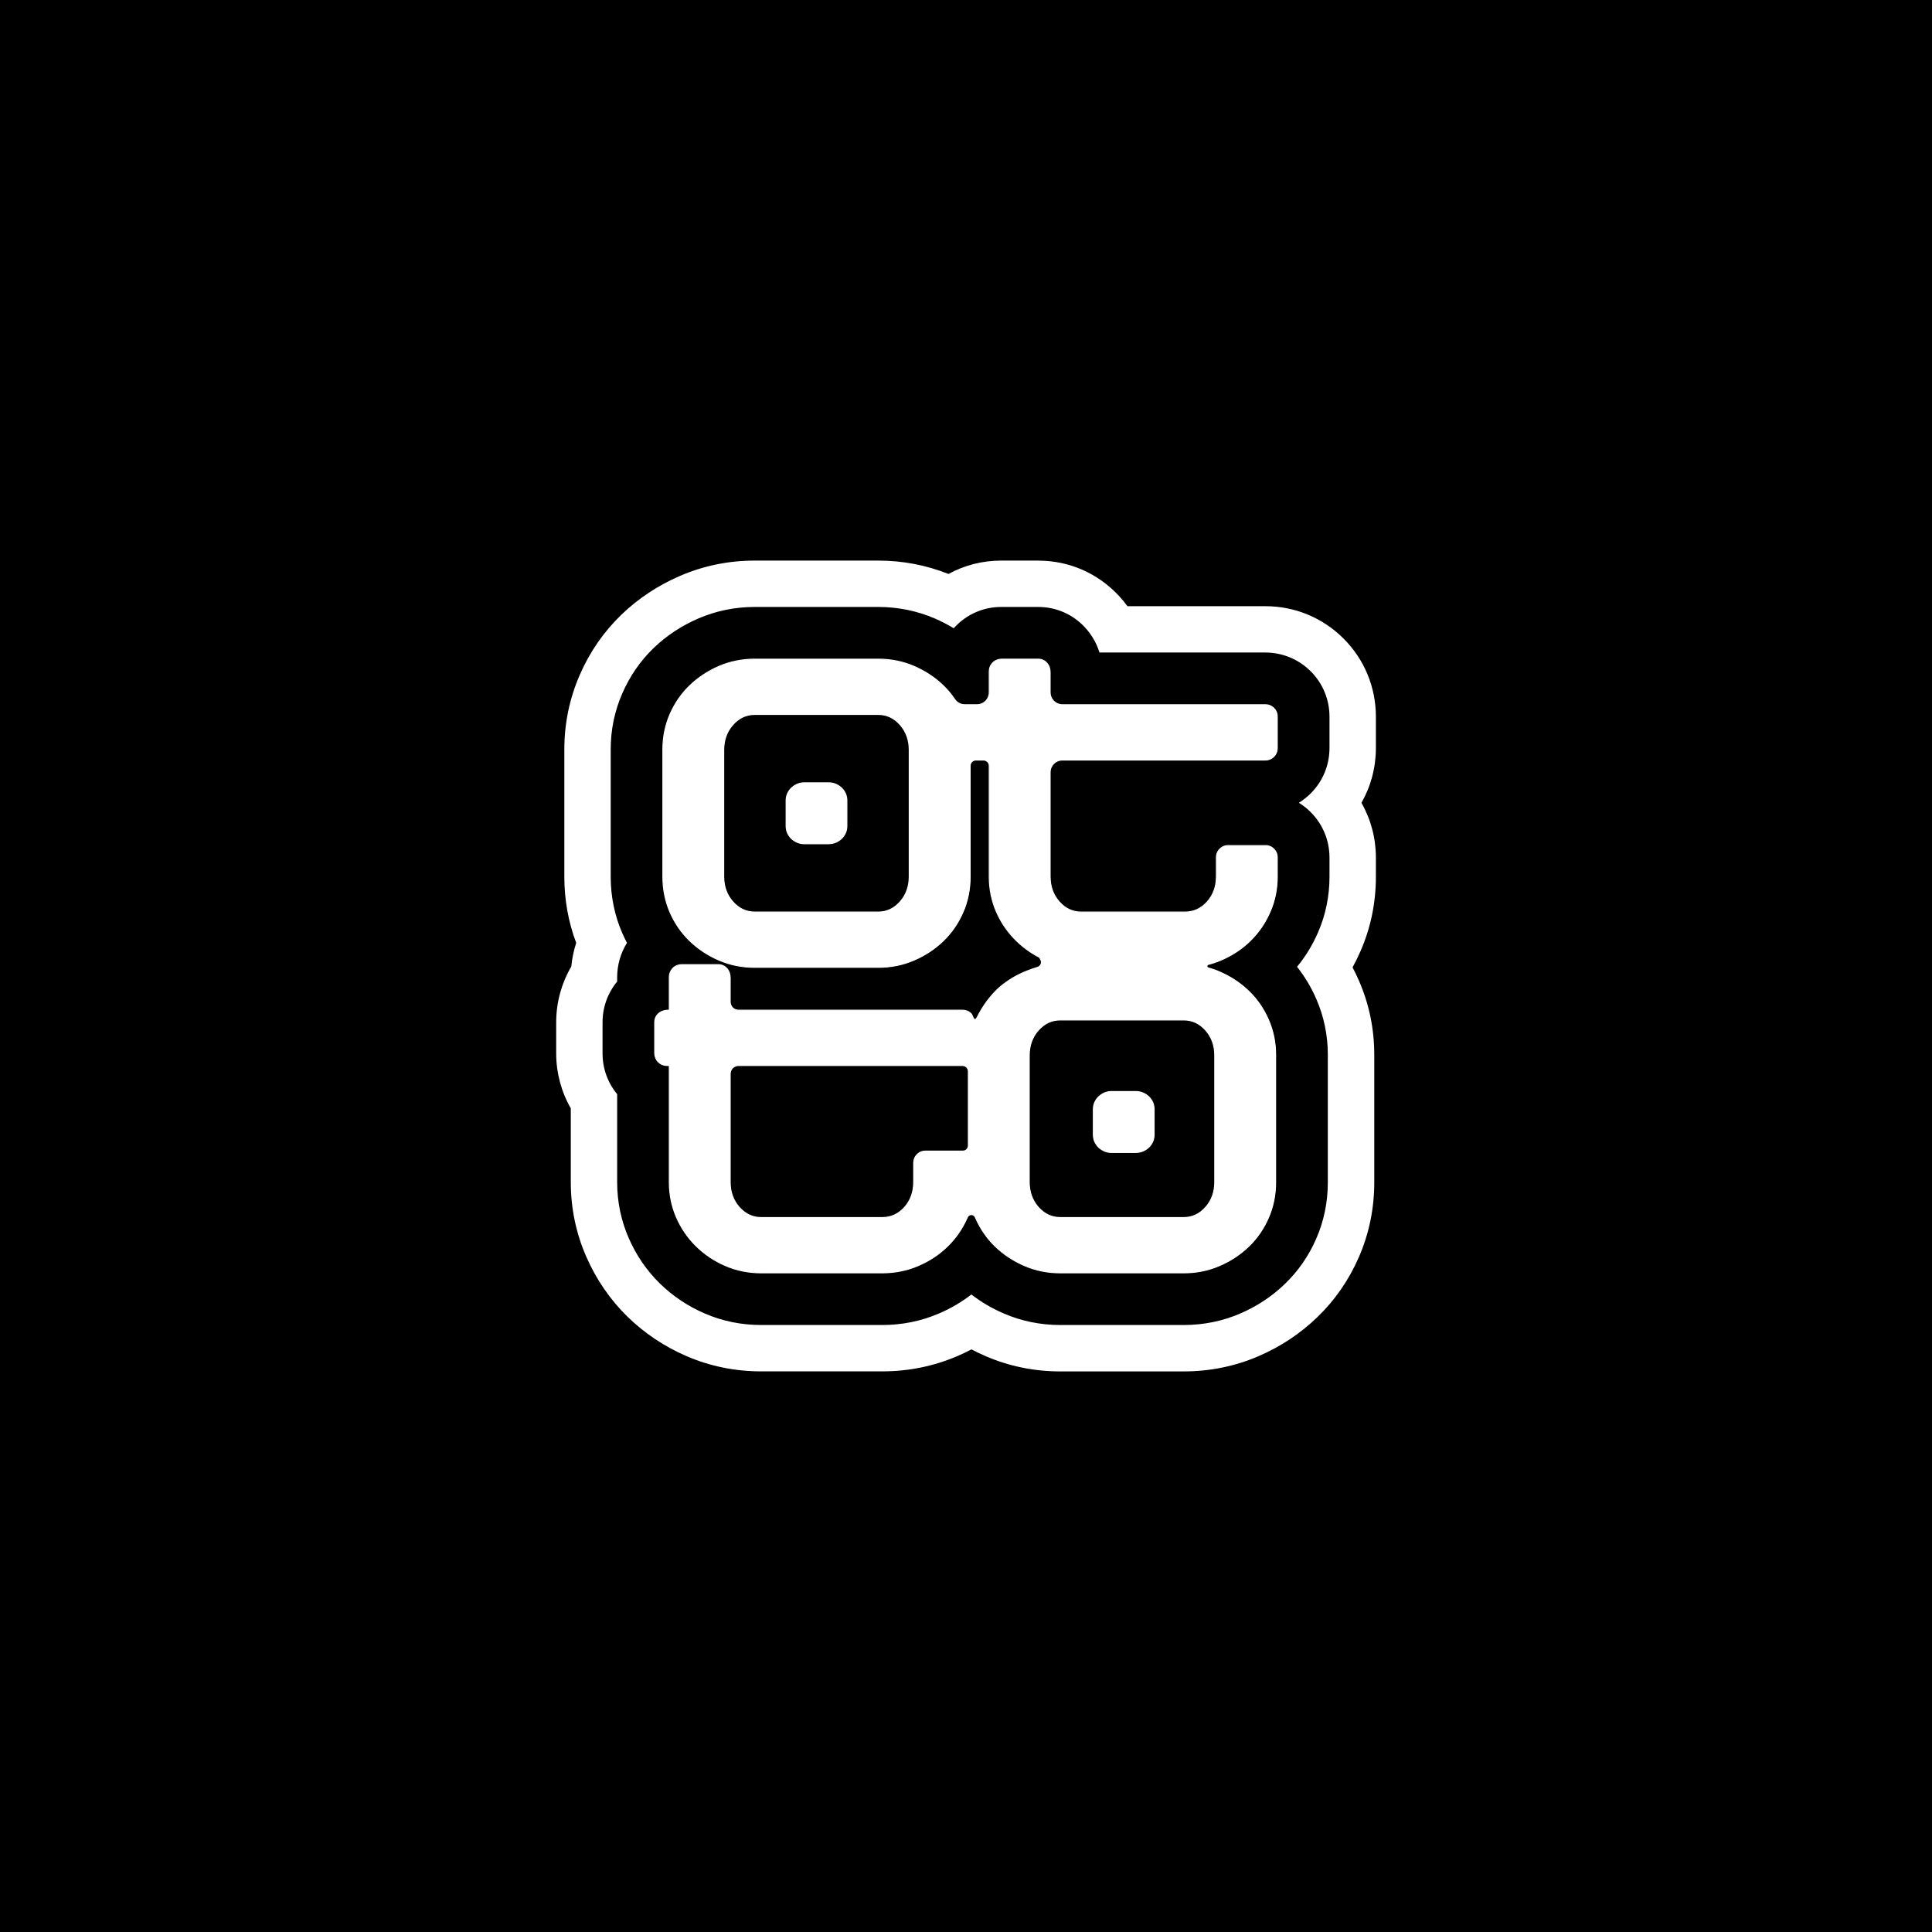
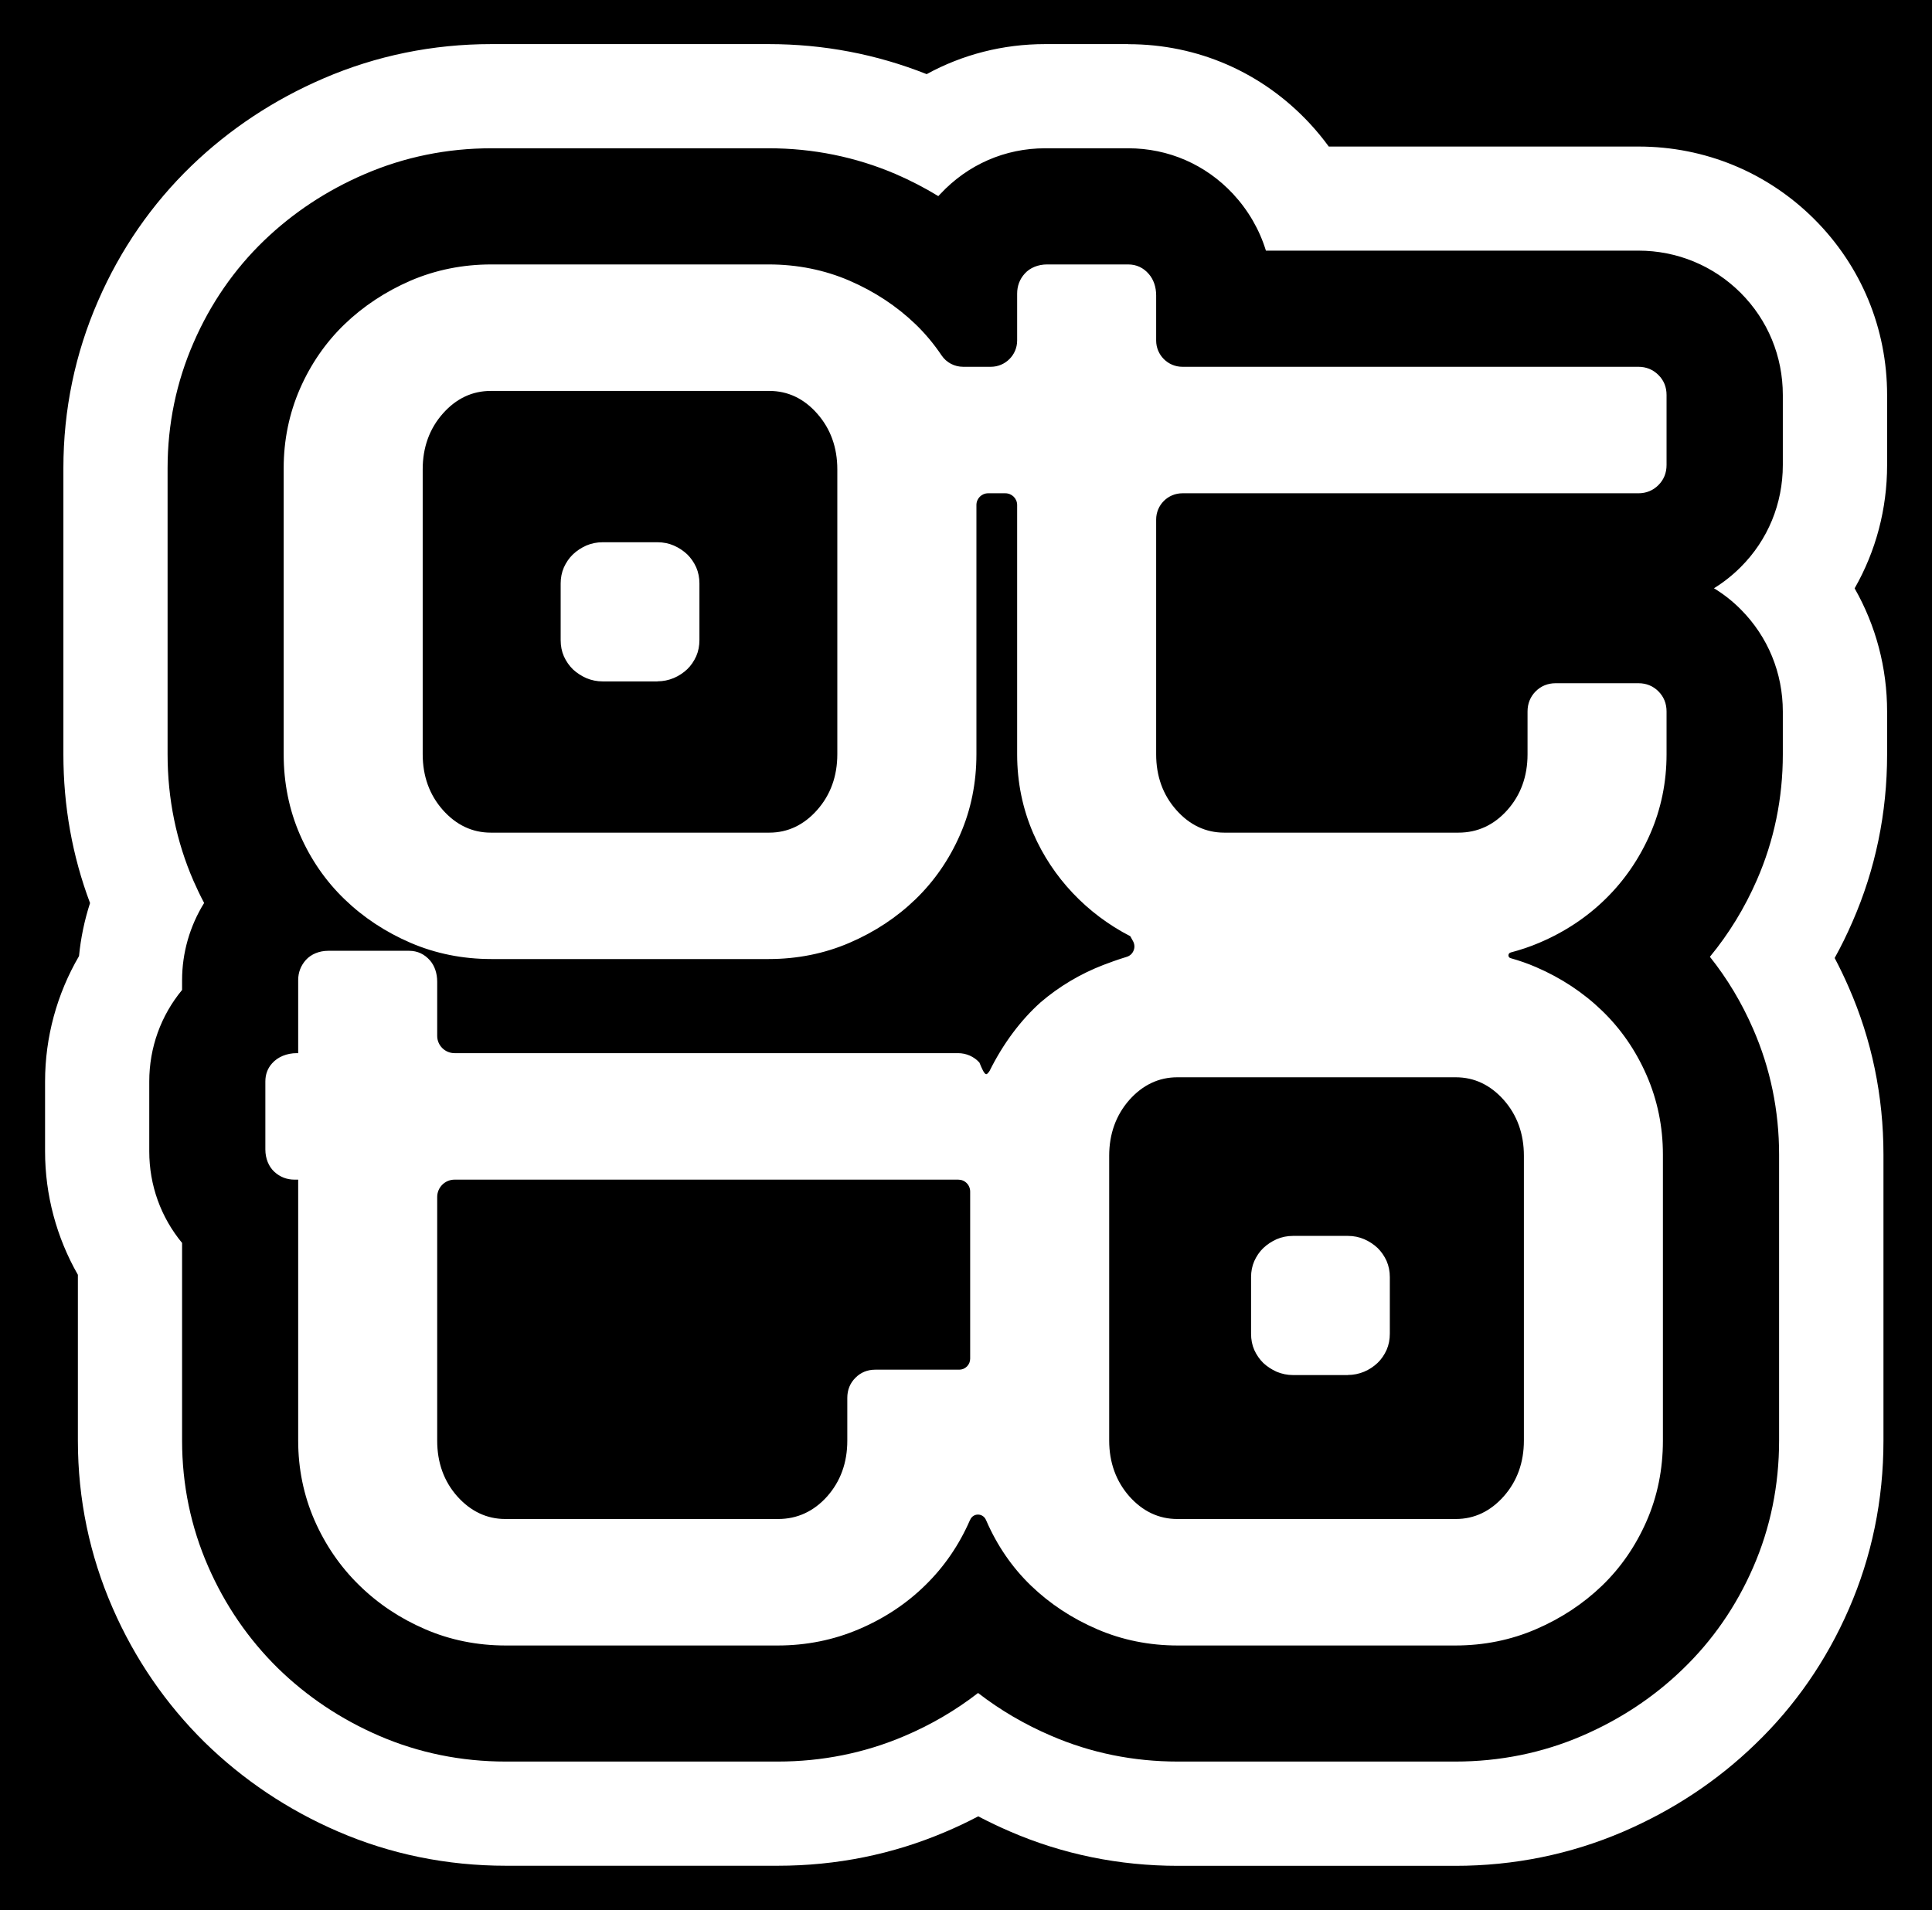
- <svg xmlns="http://www.w3.org/2000/svg" fill="#fff" viewBox="0 0 500 500">
+ <svg xmlns="http://www.w3.org/2000/svg" fill="#fff" viewBox="138.75 140 222.5 220">
  <defs>
    <style>
      .cls-1 {
        fill: #fff;
      }

      .cls-2 {
        fill: #000;
      }

      .cls-3 {
        fill: #fff;
      }

      .cls-4 {
        fill: #fff;
      }
    </style>
  </defs>
  <rect class="cls-2" width="500" height="500" />
  <g id="Layer_1" data-name="Layer 1">
    <g>
      <path class="cls-4" d="M268.68,157.08c4.63,0,8.92,1.87,12.08,5.26,1.76,1.9,3.04,4.12,3.78,6.53h42.9c4.45,0,8.63,1.73,11.77,4.86,3.14,3.14,4.86,7.32,4.86,11.77v8.06c0,4.46-1.72,8.64-4.86,11.77-.94.94-1.97,1.75-3.07,2.43,1.12.68,2.16,1.5,3.1,2.45,3.12,3.14,4.83,7.31,4.83,11.75v4.93c0,5.06-1,9.93-2.99,14.48-1.41,3.23-3.23,6.2-5.41,8.84,2,2.51,3.67,5.29,4.98,8.31,1.99,4.55,2.99,9.42,2.99,14.47v32.96c0,5.14-1,10.05-2.99,14.6-1.95,4.48-4.68,8.42-8.11,11.72-3.32,3.22-7.23,5.8-11.6,7.68-4.55,1.96-9.46,2.96-14.59,2.96h-31.95c-5.13,0-10.04-1-14.59-2.97-3.04-1.3-5.86-2.95-8.42-4.93-2.57,1.99-5.41,3.66-8.48,4.96-4.57,1.95-9.48,2.94-14.59,2.94h-31.32c-5.13,0-10.04-1-14.59-2.97-4.4-1.9-8.33-4.53-11.68-7.81-3.38-3.33-6.08-7.27-8.01-11.7-1.99-4.55-3-9.42-3-14.48v-22.78c-2.44-2.95-3.78-6.64-3.78-10.54v-8.06c0-3.9,1.34-7.59,3.78-10.54v-1.13c0-3.15.89-6.23,2.54-8.89-.44-.82-.84-1.67-1.22-2.53-1.98-4.54-2.99-9.45-2.99-14.59v-32.97c0-5.05,1.01-9.92,3-14.47,1.94-4.47,4.67-8.42,8.09-11.72,3.33-3.21,7.23-5.79,11.6-7.67,4.59-1.98,9.5-2.98,14.6-2.98h31.95c5.1,0,10,1,14.59,2.96,1.72.74,3.37,1.6,4.93,2.55.07-.07.14-.15.22-.23,3.18-3.41,7.47-5.28,12.09-5.28h9.56M268.68,145.08h-9.56c-4.87,0-9.52,1.2-13.65,3.46-5.79-2.3-11.89-3.46-18.18-3.46h-31.95c-6.75,0-13.26,1.33-19.35,3.96-5.69,2.45-10.8,5.83-15.18,10.05-4.58,4.42-8.2,9.66-10.77,15.58-2.64,6.05-3.99,12.53-3.99,19.25v32.97c0,5.96,1.03,11.71,3.07,17.13-.64,1.98-1.07,4.03-1.27,6.11-2.54,4.35-3.91,9.34-3.91,14.44v8.06c0,5.01,1.32,9.91,3.78,14.21v19.11c0,6.72,1.35,13.21,4.01,19.29,2.54,5.82,6.1,11.02,10.58,15.44,4.44,4.34,9.59,7.79,15.35,10.28,6.05,2.62,12.57,3.95,19.35,3.95h31.32c6.74,0,13.23-1.31,19.3-3.9,1.28-.54,2.54-1.14,3.78-1.79,1.2.63,2.42,1.21,3.67,1.75,6.06,2.62,12.56,3.95,19.33,3.95h31.95c6.76,0,13.27-1.33,19.34-3.94,5.73-2.47,10.85-5.86,15.21-10.09,4.55-4.37,8.18-9.61,10.76-15.54,2.64-6.04,3.99-12.57,3.99-19.39v-32.96c0-6.73-1.34-13.22-4-19.28-.5-1.15-1.04-2.27-1.62-3.37.75-1.35,1.43-2.74,2.05-4.17,2.65-6.05,3.99-12.54,3.99-19.28v-4.93c0-5.06-1.3-9.92-3.74-14.2,2.44-4.27,3.74-9.13,3.74-14.2v-8.06c0-7.66-2.97-14.85-8.38-20.26-5.42-5.41-12.61-8.37-20.25-8.37h-35.67c-.68-.93-1.42-1.83-2.21-2.68-5.48-5.88-12.89-9.11-20.88-9.11h0Z" />
      <g>
        <path class="cls-3" d="M269.35,248.35c.44.77.05,1.75-.8,2-.93.28-1.87.61-2.67.92-2.61,1.01-5.05,2.46-7.18,4.27-2.43,2.17-4.4,4.93-5.87,7.89-.59.96-.91.19-1.38-.94-.6-.68-1.46-1.04-2.36-1.04h-57.99c-1.17,0-2.12-.95-2.12-2.12v-6.24c0-.86-.24-1.72-.8-2.37-.61-.71-1.38-1.07-2.3-1.07h-9.33c-.93,0-1.86.32-2.48,1.01-.57.63-.85,1.38-.85,2.24v8.54h-.28c-1.03,0-2.07.36-2.76,1.13-.49.56-.74,1.22-.74,2v7.84c0,.93.32,1.86,1.01,2.49.63.57,1.38.86,2.24.86h.53v30.2c0,3.21.62,6.24,1.86,9.08,1.24,2.85,2.94,5.33,5.11,7.46,2.16,2.13,4.68,3.81,7.57,5.05,2.88,1.25,5.96,1.87,9.25,1.87h31.32c3.28,0,6.38-.62,9.31-1.87,2.92-1.24,5.46-2.93,7.63-5.05,2.16-2.12,3.86-4.61,5.1-7.46v-.03c.41-.91,1.68-.88,2.07.02.02.04.04.08.05.13,1.24,2.85,2.94,5.31,5.11,7.4,2.16,2.09,4.68,3.75,7.57,4.99,2.88,1.25,5.97,1.87,9.25,1.87h31.95c3.28,0,6.37-.62,9.25-1.87,2.88-1.24,5.41-2.91,7.57-4.99,2.16-2.08,3.86-4.55,5.11-7.4,1.24-2.85,1.86-5.91,1.86-9.2v-32.96c0-3.21-.62-6.24-1.86-9.08-1.24-2.85-2.94-5.31-5.11-7.4-2.16-2.08-4.68-3.75-7.57-4.99-.95-.41-1.91-.75-2.9-1.02-.47-.13-.46-.78.01-.9,1.11-.29,2.2-.65,3.26-1.11,2.92-1.24,5.46-2.93,7.63-5.05,2.16-2.12,3.86-4.61,5.1-7.46,1.24-2.85,1.86-5.87,1.86-9.08v-4.93c0-.88-.3-1.62-.9-2.23-.6-.6-1.33-.9-2.21-.9h-9.55c-.88,0-1.61.3-2.21.9s-.89,1.34-.89,2.23v4.93c0,2.57-.79,4.73-2.35,6.5-1.57,1.77-3.48,2.65-5.73,2.65h-26.98c-2.17,0-4.04-.88-5.61-2.65-1.57-1.76-2.35-3.93-2.35-6.5v-27.05c0-1.74,1.41-3.15,3.15-3.15h52.51c.88,0,1.62-.3,2.23-.9s.9-1.34.9-2.23v-8.06c0-.88-.3-1.62-.9-2.23s-1.34-.9-2.23-.9h-52.51c-1.74,0-3.15-1.41-3.15-3.15v-5.21c0-.86-.24-1.72-.8-2.37-.61-.71-1.38-1.07-2.3-1.07h-9.33c-.93,0-1.86.32-2.48,1.01-.57.63-.85,1.38-.85,2.24v5.39c0,1.74-1.41,3.15-3.15,3.15h-3.19c-1.03,0-2.01-.5-2.58-1.36-.87-1.29-1.86-2.49-2.99-3.57-2.16-2.08-4.68-3.75-7.57-4.99-2.88-1.24-5.97-1.86-9.25-1.86h-31.95c-3.28,0-6.37.62-9.25,1.86-2.88,1.25-5.41,2.91-7.57,4.99-2.16,2.09-3.86,4.55-5.11,7.4-1.24,2.85-1.86,5.88-1.86,9.08v32.96c0,3.29.62,6.36,1.86,9.2,1.24,2.85,2.94,5.31,5.11,7.4,2.16,2.09,4.68,3.75,7.57,4.99,2.88,1.25,5.97,1.87,9.25,1.87h31.95c3.28,0,6.37-.62,9.25-1.87,2.88-1.24,5.41-2.91,7.57-4.99,2.16-2.08,3.87-4.55,5.11-7.4,1.24-2.85,1.86-5.91,1.86-9.2v-28.72c0-.82.66-1.48,1.48-1.48h1.98c.82,0,1.48.66,1.48,1.48v28.72c0,3.21.62,6.24,1.86,9.08,2.21,5.07,6.22,9.26,11.13,11.78l.33.59ZM235.31,226.87c0,2.57-.78,4.74-2.35,6.51-1.57,1.77-3.44,2.65-5.61,2.65h-32.08c-2.17,0-4.04-.88-5.61-2.65-1.57-1.77-2.35-3.94-2.35-6.51v-32.8c0-2.57.78-4.74,2.35-6.51,1.57-1.77,3.44-2.65,5.61-2.65h32.08c2.17,0,4.04.89,5.61,2.65,1.57,1.77,2.35,3.94,2.35,6.51v32.8ZM249.11,297.9h-9.55c-.88,0-1.61.3-2.21.9-.6.6-.9,1.34-.9,2.23v4.93c0,2.57-.79,4.73-2.35,6.5-1.57,1.77-3.48,2.65-5.73,2.65h-31.43c-2.17,0-4.04-.88-5.61-2.65-1.57-1.76-2.35-3.93-2.35-6.5v-28.08c0-1.17.95-2.12,2.12-2.12h58c.83,0,1.51.67,1.51,1.5v19.24c0,.77-.63,1.4-1.4,1.39h-.1ZM312.03,266.62c1.57,1.77,2.35,3.94,2.35,6.51v32.8c0,2.57-.78,4.74-2.35,6.51-1.57,1.77-3.44,2.65-5.61,2.65h-32.08c-2.17,0-4.04-.88-5.61-2.65-1.57-1.77-2.35-3.94-2.35-6.51v-32.8c0-2.57.78-4.74,2.35-6.51,1.57-1.77,3.44-2.65,5.61-2.65h32.08c2.17,0,4.04.89,5.61,2.65Z" />
        <path class="cls-1" d="M233.05,187.48c-1.58-1.79-3.5-2.69-5.7-2.69h-32.08c-2.2,0-4.12.9-5.71,2.69-1.58,1.79-2.38,4.01-2.38,6.59v32.81c0,2.59.8,4.81,2.38,6.59,1.59,1.79,3.51,2.7,5.71,2.7h32.08c2.2,0,4.12-.91,5.7-2.7,1.58-1.78,2.38-4,2.38-6.59v-32.81c0-2.59-.8-4.8-2.38-6.59ZM235.18,226.87c0,2.53-.78,4.69-2.32,6.43-1.53,1.73-3.39,2.61-5.51,2.61h-32.08c-2.13,0-3.98-.88-5.52-2.61-1.54-1.74-2.32-3.9-2.32-6.43v-32.81c0-2.52.78-4.68,2.32-6.42,1.54-1.74,3.39-2.61,5.52-2.61h32.08c2.12,0,3.98.87,5.51,2.61,1.54,1.74,2.32,3.9,2.32,6.42v32.81ZM250.25,276.11c-.3-.31-.71-.48-1.16-.48h-57.99c-1.24,0-2.25,1.01-2.25,2.25v28.07c0,2.59.8,4.8,2.39,6.58,1.58,1.79,3.5,2.69,5.7,2.69h31.43c2.28,0,4.24-.9,5.82-2.69,1.58-1.78,2.39-3.99,2.39-6.58v-4.93c0-.85.29-1.57.86-2.14.57-.58,1.27-.86,2.12-.86h9.66c.4,0,.78-.16,1.07-.45.29-.29.44-.67.44-1.07v-19.24c0-.44-.17-.85-.48-1.15ZM250.48,296.5c0,.34-.13.66-.37.9s-.56.37-.89.37h-9.66c-.91,0-1.68.31-2.3.94-.62.62-.93,1.4-.93,2.31v4.93c0,2.53-.78,4.68-2.32,6.42-1.54,1.72-3.44,2.6-5.64,2.6h-31.43c-2.12,0-3.98-.88-5.52-2.6-1.54-1.73-2.32-3.89-2.32-6.42v-28.07c0-1.11.9-2,2-2h58c.38,0,.72.14.98.4.26.26.4.61.4.98v19.24ZM312.11,266.54c-1.58-1.79-3.5-2.7-5.7-2.7h-32.08c-2.2,0-4.12.91-5.7,2.7-1.58,1.78-2.39,4-2.39,6.59v32.8c0,2.59.81,4.81,2.39,6.6,1.58,1.78,3.5,2.69,5.7,2.69h32.08c2.2,0,4.12-.91,5.7-2.69,1.59-1.79,2.39-4.01,2.39-6.6v-32.8c0-2.59-.8-4.81-2.39-6.59ZM314.25,305.93c0,2.53-.78,4.69-2.32,6.43-1.54,1.73-3.39,2.61-5.52,2.61h-32.08c-2.12,0-3.98-.88-5.52-2.61-1.53-1.74-2.32-3.9-2.32-6.43v-32.8c0-2.53.79-4.69,2.32-6.43,1.54-1.73,3.4-2.61,5.52-2.61h32.08c2.13,0,3.98.88,5.52,2.61,1.54,1.74,2.32,3.9,2.32,6.43v32.8ZM312.11,266.54c-1.58-1.79-3.5-2.7-5.7-2.7h-32.08c-2.2,0-4.12.91-5.7,2.7-1.58,1.78-2.39,4-2.39,6.59v32.8c0,2.59.81,4.81,2.39,6.6,1.58,1.78,3.5,2.69,5.7,2.69h32.08c2.2,0,4.12-.91,5.7-2.69,1.59-1.79,2.39-4.01,2.39-6.6v-32.8c0-2.59-.8-4.81-2.39-6.59ZM314.25,305.93c0,2.53-.78,4.69-2.32,6.43-1.54,1.73-3.39,2.61-5.52,2.61h-32.08c-2.12,0-3.98-.88-5.52-2.61-1.53-1.74-2.32-3.9-2.32-6.43v-32.8c0-2.53.79-4.69,2.32-6.43,1.54-1.73,3.4-2.61,5.52-2.61h32.08c2.13,0,3.98.88,5.52,2.61,1.54,1.74,2.32,3.9,2.32,6.43v32.8ZM249.09,275.63h-57.99c-1.24,0-2.25,1.01-2.25,2.25v28.07c0,2.59.8,4.8,2.39,6.58,1.58,1.79,3.5,2.69,5.7,2.69h31.43c2.28,0,4.24-.9,5.82-2.69,1.58-1.78,2.39-3.99,2.39-6.58v-4.93c0-.85.29-1.57.86-2.14.57-.58,1.27-.86,2.12-.86h9.66c.4,0,.78-.16,1.07-.45.29-.29.44-.67.44-1.07v-19.24c0-.44-.17-.85-.48-1.15-.3-.31-.71-.48-1.16-.48ZM250.48,296.5c0,.34-.13.66-.37.9s-.56.37-.89.37h-9.66c-.91,0-1.68.31-2.3.94-.62.62-.93,1.4-.93,2.31v4.93c0,2.53-.78,4.68-2.32,6.42-1.54,1.72-3.44,2.6-5.64,2.6h-31.43c-2.12,0-3.98-.88-5.52-2.6-1.54-1.73-2.32-3.89-2.32-6.42v-28.07c0-1.11.9-2,2-2h58c.38,0,.72.14.98.4.26.26.4.61.4.98v19.24ZM195.27,236.17h32.08c2.2,0,4.12-.91,5.7-2.7,1.58-1.78,2.38-4,2.38-6.59v-32.81c0-2.59-.8-4.8-2.38-6.59-1.58-1.79-3.5-2.69-5.7-2.69h-32.08c-2.2,0-4.12.9-5.71,2.69-1.58,1.79-2.38,4.01-2.38,6.59v32.81c0,2.59.8,4.81,2.38,6.59,1.59,1.79,3.51,2.7,5.71,2.7ZM187.43,194.06c0-2.52.78-4.68,2.32-6.42,1.54-1.74,3.39-2.61,5.52-2.61h32.08c2.12,0,3.98.87,5.51,2.61,1.54,1.74,2.32,3.9,2.32,6.42v32.81c0,2.53-.78,4.69-2.32,6.43-1.53,1.73-3.39,2.61-5.51,2.61h-32.08c-2.13,0-3.98-.88-5.52-2.61-1.54-1.74-2.32-3.9-2.32-6.43v-32.81ZM274.92,196.82h52.51c.91,0,1.69-.32,2.31-.94s.94-1.4.94-2.32v-8.06c0-.91-.31-1.69-.94-2.31-.62-.62-1.4-.94-2.31-.94h-52.51c-1.67,0-3.02-1.36-3.02-3.02v-5.21c0-.96-.3-1.83-.84-2.45-.63-.74-1.44-1.11-2.39-1.11h-9.33c-1.03,0-1.97.38-2.57,1.05-.59.65-.88,1.43-.88,2.32v5.4c0,1.66-1.36,3.02-3.03,3.02h-3.19c-1,0-1.93-.49-2.48-1.31-.88-1.31-1.89-2.52-3-3.59-2.16-2.08-4.72-3.77-7.61-5.02-2.88-1.24-6.01-1.87-9.3-1.87h-31.95c-3.28,0-6.41.63-9.3,1.87-2.88,1.25-5.44,2.94-7.6,5.02-2.17,2.09-3.9,4.6-5.14,7.44-1.24,2.85-1.87,5.92-1.87,9.13v32.97c0,3.29.63,6.4,1.87,9.25,1.24,2.85,2.97,5.35,5.14,7.44,2.16,2.09,4.72,3.78,7.6,5.02,2.88,1.24,6.01,1.87,9.3,1.87h31.95c3.29,0,6.42-.63,9.3-1.87,2.89-1.24,5.45-2.93,7.61-5.02,2.16-2.09,3.89-4.59,5.13-7.44,1.25-2.85,1.88-5.96,1.88-9.25v-28.72c0-.75.6-1.35,1.35-1.35h1.98c.75,0,1.36.6,1.36,1.35v28.72c0,3.21.63,6.28,1.87,9.13,2.2,5.06,6.16,9.25,11.16,11.82l.31.56c.19.34.22.74.07,1.09-.14.36-.43.62-.8.73-1.05.32-2.03.68-2.68.93-2.64,1.02-5.07,2.46-7.21,4.29-2.31,2.06-4.35,4.8-5.89,7.91-.16.25-.31.4-.4.38-.23-.02-.5-.67-.76-1.3l-.02-.04c-.61-.68-1.5-1.08-2.46-1.08h-57.98c-1.1,0-2-.89-2-1.99v-6.24c0-.96-.29-1.83-.83-2.45-.64-.73-1.45-1.11-2.4-1.11h-9.32c-1.04,0-1.97.39-2.57,1.05-.59.66-.89,1.44-.89,2.33v8.41h-.16c-1.15,0-2.19.43-2.85,1.18-.51.57-.77,1.27-.77,2.08v7.83c0,1.04.38,1.98,1.05,2.59.65.59,1.43.89,2.32.89h.41v30.07c0,3.21.63,6.29,1.87,9.14,1.24,2.84,2.97,5.37,5.14,7.49,2.16,2.13,4.72,3.84,7.6,5.08,2.88,1.25,6.01,1.88,9.3,1.88h31.31c3.29,0,6.44-.63,9.36-1.88,2.92-1.24,5.5-2.95,7.66-5.08,2.17-2.12,3.89-4.64,5.13-7.49l.02-.03c.16-.37.5-.6.9-.6s.76.24.92.62l.06.13c1.24,2.84,2.96,5.35,5.13,7.44,2.16,2.08,4.72,3.77,7.6,5.01,2.89,1.25,6.02,1.88,9.3,1.88h31.96c3.29,0,6.41-.63,9.3-1.88,2.88-1.24,5.44-2.93,7.6-5.01,2.17-2.09,3.89-4.6,5.13-7.44,1.25-2.85,1.88-5.97,1.88-9.26v-32.96c0-3.21-.63-6.28-1.88-9.14-1.24-2.84-2.96-5.34-5.13-7.43-2.16-2.09-4.72-3.78-7.6-5.02-.94-.41-1.93-.75-2.92-1.03-.2-.05-.26-.2-.26-.33,0-.12.07-.28.27-.33,1.11-.29,2.22-.66,3.27-1.11,2.93-1.24,5.51-2.95,7.67-5.08,2.16-2.12,3.89-4.65,5.13-7.5,1.24-2.85,1.87-5.92,1.87-9.13v-4.93c0-.92-.31-1.69-.93-2.32-.62-.62-1.39-.94-2.29-.94h-9.56c-.9,0-1.68.32-2.3.94-.61.62-.93,1.4-.93,2.32v4.93c0,2.52-.78,4.68-2.32,6.41-1.54,1.73-3.43,2.61-5.64,2.61h-26.97c-2.13,0-3.99-.88-5.52-2.61-1.54-1.73-2.32-3.89-2.32-6.41v-27.05c0-1.67,1.35-3.02,3.02-3.02ZM314.92,221.96c0-.85.29-1.57.86-2.14s1.27-.87,2.12-.87h9.56c.83,0,1.54.29,2.11.87.57.57.86,1.29.86,2.14v4.93c0,3.17-.62,6.21-1.85,9.03-1.23,2.82-2.94,5.32-5.08,7.42-2.14,2.11-4.69,3.8-7.58,5.03-1.05.44-2.14.82-3.25,1.1-.27.07-.45.3-.45.57s.17.5.44.57c.99.28,1.96.62,2.89,1.02,2.85,1.23,5.39,2.9,7.53,4.97,2.14,2.06,3.85,4.54,5.08,7.35,1.22,2.83,1.85,5.86,1.85,9.04v32.96c0,3.26-.63,6.34-1.85,9.16-1.23,2.81-2.94,5.29-5.08,7.36-2.14,2.06-4.68,3.73-7.53,4.96-2.85,1.23-5.95,1.86-9.2,1.86h-31.96c-3.25,0-6.35-.63-9.2-1.86-2.85-1.23-5.39-2.9-7.53-4.96-2.14-2.07-3.85-4.55-5.08-7.36l-.05-.13c-.2-.47-.64-.76-1.15-.77-.5,0-.93.29-1.13.75l-.02.03c-1.22,2.82-2.93,5.31-5.07,7.42-2.14,2.1-4.69,3.79-7.59,5.02-2.89,1.23-6,1.86-9.26,1.86h-31.31c-3.26,0-6.35-.63-9.2-1.86-2.85-1.23-5.39-2.92-7.53-5.02-2.14-2.11-3.85-4.61-5.08-7.42-1.23-2.82-1.85-5.86-1.85-9.04v-30.32h-.66c-.82,0-1.55-.28-2.15-.83-.62-.56-.97-1.43-.97-2.4v-7.83c0-.74.24-1.39.71-1.92.61-.69,1.58-1.09,2.66-1.09h.41v-8.66c0-.83.28-1.55.82-2.16.55-.61,1.42-.97,2.39-.97h9.32c.88,0,1.62.35,2.21,1.02.5.58.77,1.39.77,2.29v6.24c0,1.24,1.01,2.24,2.25,2.24h57.98c.88,0,1.7.36,2.25.98.34.82.59,1.41.97,1.44.21.01.41-.14.63-.51,1.54-3.09,3.56-5.81,5.84-7.84,2.12-1.81,4.53-3.24,7.14-4.25.64-.25,1.62-.61,2.66-.92.44-.13.79-.45.96-.87.18-.43.15-.91-.08-1.31l-.35-.63h-.04c-4.95-2.55-8.89-6.71-11.07-11.73-1.23-2.81-1.85-5.85-1.85-9.03v-28.72c0-.88-.72-1.6-1.61-1.6h-1.98c-.88,0-1.6.72-1.6,1.6v28.72c0,3.25-.63,6.33-1.86,9.15-1.22,2.82-2.93,5.3-5.08,7.36-2.14,2.07-4.67,3.74-7.53,4.97-2.85,1.23-5.94,1.85-9.2,1.85h-31.95c-3.25,0-6.35-.62-9.2-1.85-2.86-1.23-5.39-2.9-7.53-4.97-2.14-2.06-3.85-4.54-5.08-7.36-1.23-2.81-1.85-5.89-1.85-9.15v-32.97c0-3.17.62-6.21,1.85-9.03,1.23-2.81,2.94-5.29,5.08-7.36,2.14-2.06,4.67-3.73,7.53-4.97,2.86-1.23,5.95-1.85,9.2-1.85h31.95c3.25,0,6.35.62,9.2,1.85,2.86,1.24,5.4,2.91,7.53,4.97,1.1,1.06,2.1,2.25,2.97,3.55.6.89,1.61,1.42,2.69,1.42h3.19c1.81,0,3.28-1.47,3.28-3.27v-5.4c0-.82.27-1.55.82-2.15.55-.62,1.42-.97,2.38-.97h9.33c.89,0,1.61.33,2.2,1.02.5.58.78,1.39.78,2.29v5.21c0,1.8,1.47,3.27,3.27,3.27h52.51c.84,0,1.56.29,2.14.87.57.57.86,1.29.86,2.13v8.06c0,.86-.28,1.56-.86,2.14-.58.57-1.3.87-2.14.87h-52.51c-1.8,0-3.27,1.46-3.27,3.27v27.05c0,2.59.8,4.8,2.38,6.58,1.59,1.78,3.51,2.69,5.71,2.69h26.97c2.28,0,4.24-.91,5.83-2.69,1.58-1.78,2.38-3.99,2.38-6.58v-4.93ZM306.41,263.85h-32.08c-2.2,0-4.12.91-5.7,2.7-1.58,1.78-2.39,4-2.39,6.59v32.8c0,2.59.81,4.81,2.39,6.6,1.58,1.78,3.5,2.69,5.7,2.69h32.08c2.2,0,4.12-.91,5.7-2.69,1.59-1.79,2.39-4.01,2.39-6.6v-32.8c0-2.59-.8-4.81-2.39-6.59-1.58-1.79-3.5-2.7-5.7-2.7ZM314.25,305.93c0,2.53-.78,4.69-2.32,6.43-1.54,1.73-3.39,2.61-5.52,2.61h-32.08c-2.12,0-3.98-.88-5.52-2.61-1.53-1.74-2.32-3.9-2.32-6.43v-32.8c0-2.53.79-4.69,2.32-6.43,1.54-1.73,3.4-2.61,5.52-2.61h32.08c2.13,0,3.98.88,5.52,2.61,1.54,1.74,2.32,3.9,2.32,6.43v32.8ZM249.09,275.63h-57.99c-1.24,0-2.25,1.01-2.25,2.25v28.07c0,2.59.8,4.8,2.39,6.58,1.58,1.79,3.5,2.69,5.7,2.69h31.43c2.28,0,4.24-.9,5.82-2.69,1.58-1.78,2.39-3.99,2.39-6.58v-4.93c0-.85.29-1.57.86-2.14.57-.58,1.27-.86,2.12-.86h9.66c.4,0,.78-.16,1.07-.45.29-.29.44-.67.44-1.07v-19.24c0-.44-.17-.85-.48-1.15-.3-.31-.71-.48-1.16-.48ZM250.48,296.5c0,.34-.13.66-.37.9s-.56.37-.89.37h-9.66c-.91,0-1.68.31-2.3.94-.62.62-.93,1.4-.93,2.31v4.93c0,2.53-.78,4.68-2.32,6.42-1.54,1.72-3.44,2.6-5.64,2.6h-31.43c-2.12,0-3.98-.88-5.52-2.6-1.54-1.73-2.32-3.89-2.32-6.42v-28.07c0-1.11.9-2,2-2h58c.38,0,.72.14.98.4.26.26.4.61.4.98v19.24ZM227.35,184.79h-32.08c-2.2,0-4.12.9-5.71,2.69-1.58,1.79-2.38,4.01-2.38,6.59v32.81c0,2.59.8,4.81,2.38,6.59,1.59,1.79,3.51,2.7,5.71,2.7h32.08c2.2,0,4.12-.91,5.7-2.7,1.58-1.78,2.38-4,2.38-6.59v-32.81c0-2.59-.8-4.8-2.38-6.59-1.58-1.79-3.5-2.69-5.7-2.69ZM235.18,226.87c0,2.53-.78,4.69-2.32,6.43-1.53,1.73-3.39,2.61-5.51,2.61h-32.08c-2.13,0-3.98-.88-5.52-2.61-1.54-1.74-2.32-3.9-2.32-6.43v-32.81c0-2.52.78-4.68,2.32-6.42,1.54-1.74,3.39-2.61,5.52-2.61h32.08c2.12,0,3.98.87,5.51,2.61,1.54,1.74,2.32,3.9,2.32,6.42v32.81Z" />
      </g>
      <g>
        <path class="cls-4" d="M217.8,203.94c-.43-.41-.93-.74-1.5-.99s-1.18-.37-1.83-.37h-6.32c-.65,0-1.26.12-1.83.37-.57.25-1.07.58-1.5.99-.42.41-.76.9-1.01,1.46-.24.56-.36,1.16-.36,1.8v6.52c0,.65.12,1.26.36,1.82.25.56.59,1.05,1.01,1.46.43.41.93.74,1.5.99.57.24,1.18.37,1.83.37h6.32c.65,0,1.26-.13,1.83-.37.57-.25,1.07-.58,1.5-.99.42-.41.76-.9,1.01-1.46.24-.56.36-1.17.36-1.82v-6.52c0-.64-.12-1.24-.36-1.8-.25-.56-.59-1.05-1.01-1.46Z" />
        <path class="cls-4" d="M214.47,218.49h-6.32c-.65,0-1.28-.13-1.88-.38-.58-.26-1.1-.6-1.54-1.01-.43-.42-.78-.93-1.04-1.5-.25-.57-.37-1.2-.37-1.87v-6.52c0-.65.12-1.28.37-1.85.26-.57.6-1.08,1.04-1.5.44-.42.96-.76,1.54-1.02.58-.25,1.21-.38,1.88-.38h6.32c.67,0,1.31.13,1.88.38.58.25,1.1.6,1.54,1.01h0c.43.42.78.93,1.04,1.5.25.58.37,1.2.37,1.85v6.52c0,.67-.12,1.3-.37,1.87-.26.57-.6,1.08-1.04,1.5-.44.42-.96.76-1.54,1.01-.6.25-1.23.38-1.88.38ZM208.15,202.71c-.64,0-1.24.12-1.78.36-.55.24-1.05.57-1.46.97-.41.4-.74.88-.98,1.42-.23.54-.35,1.13-.35,1.75v6.52c0,.63.12,1.23.35,1.77.24.54.57,1.02.98,1.42.42.4.91.72,1.46.96.57.24,1.16.36,1.78.36h6.32c.62,0,1.21-.12,1.78-.36.55-.24,1.05-.57,1.46-.96.41-.4.74-.88.98-1.42.23-.54.35-1.14.35-1.77v-6.52c0-.62-.12-1.21-.35-1.75-.24-.54-.57-1.02-.98-1.42-.42-.4-.91-.72-1.46-.97-.54-.24-1.14-.36-1.78-.36h-6.32Z" />
      </g>
      <g>
        <path class="cls-4" d="M297.31,283.84c-.43-.41-.93-.74-1.5-.99s-1.18-.37-1.83-.37h-6.32c-.65,0-1.26.12-1.83.37-.57.25-1.07.58-1.5.99-.42.41-.76.9-1.01,1.46-.24.56-.36,1.16-.36,1.8v6.52c0,.65.12,1.26.36,1.82.25.56.59,1.05,1.01,1.46.43.41.93.74,1.5.99.57.24,1.18.37,1.83.37h6.32c.65,0,1.26-.13,1.83-.37.57-.25,1.07-.58,1.5-.99.42-.41.76-.9,1.01-1.46.24-.56.36-1.17.36-1.82v-6.52c0-.64-.12-1.24-.36-1.8-.25-.56-.59-1.05-1.01-1.46Z" />
        <path class="cls-4" d="M293.98,298.39h-6.32c-.65,0-1.28-.13-1.88-.38-.58-.26-1.1-.6-1.54-1.01-.43-.42-.78-.93-1.04-1.5-.25-.57-.37-1.2-.37-1.87v-6.52c0-.65.12-1.28.37-1.85.26-.57.6-1.08,1.04-1.5.44-.42.96-.76,1.54-1.02.58-.25,1.21-.38,1.88-.38h6.32c.67,0,1.3.13,1.88.38.58.25,1.1.6,1.54,1.01h0c.43.42.78.93,1.04,1.5.25.58.37,1.2.37,1.85v6.52c0,.67-.12,1.3-.37,1.87-.26.57-.6,1.08-1.04,1.5-.44.42-.96.76-1.54,1.01-.6.25-1.23.38-1.88.38ZM287.66,282.61c-.64,0-1.24.12-1.78.36-.55.24-1.05.57-1.46.97-.41.4-.74.88-.98,1.42-.23.54-.35,1.13-.35,1.75v6.52c0,.63.12,1.23.35,1.77.24.54.57,1.02.98,1.42.42.4.91.72,1.46.96.57.24,1.17.36,1.78.36h6.32c.61,0,1.21-.12,1.78-.36.55-.24,1.04-.57,1.46-.96.41-.4.74-.88.98-1.42.23-.54.35-1.14.35-1.77v-6.52c0-.62-.12-1.21-.35-1.75-.24-.54-.57-1.02-.98-1.42-.42-.4-.91-.72-1.46-.97-.54-.24-1.14-.36-1.78-.36h-6.32Z" />
      </g>
    </g>
  </g>
</svg>
